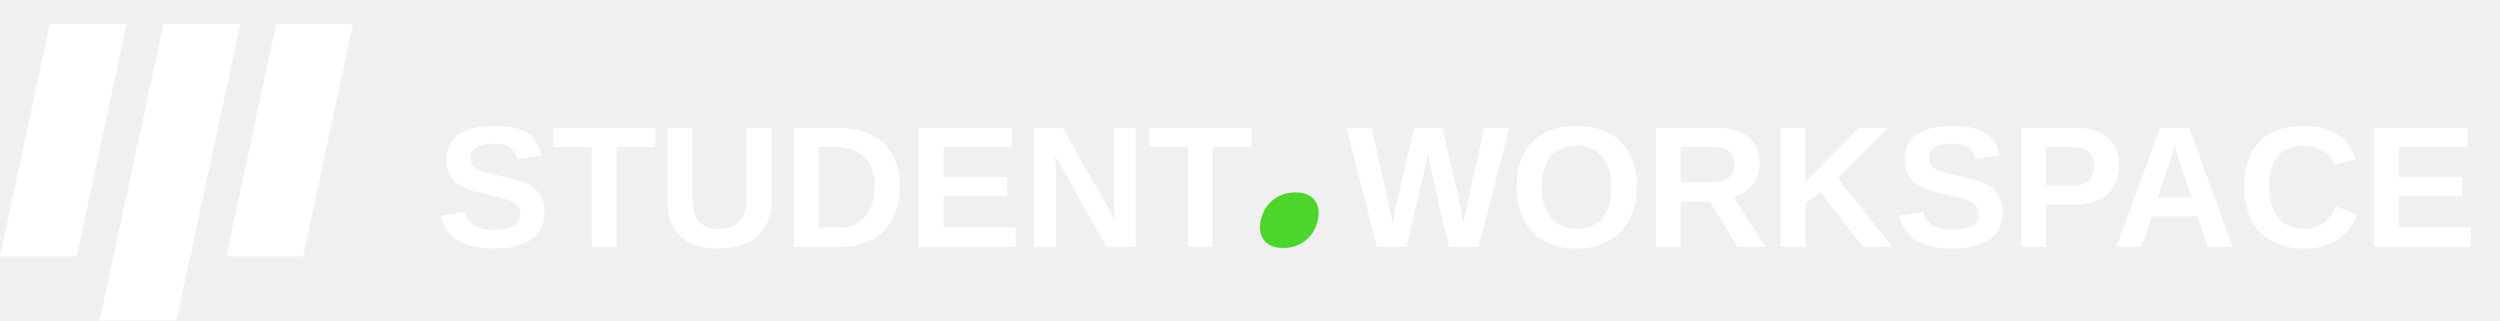
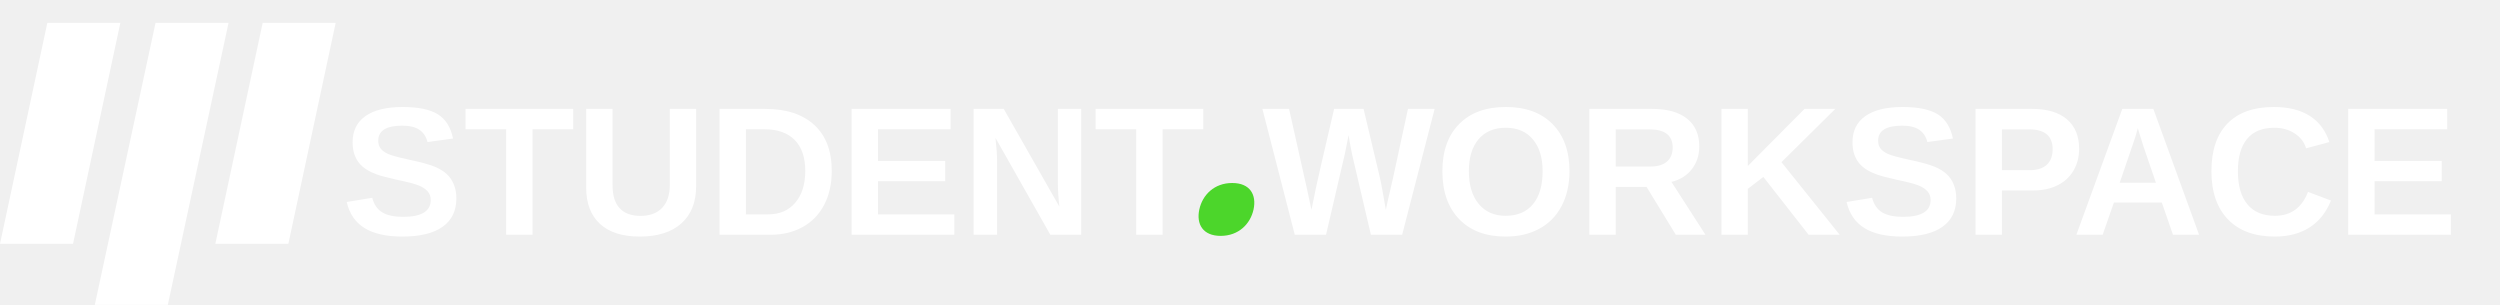
- <svg xmlns="http://www.w3.org/2000/svg" width="390" height="50" viewBox="0 0 390 50" fill="none">
+ <svg xmlns="http://www.w3.org/2000/svg" width="410" height="50" viewBox="0 0 410 50" fill="none">
  <g clip-path="url(#clip0)">
    <style>
.text {
    font-family: Arial, Helvetica, sans-serif;
-     font-size: 27px;
+     font-size: 30px;
    font-weight: bold;
}
</style>
-     <text x="68" y="38.5" class="text" fill="white">STUDENT</text>
-     <text x="210" y="38.5" class="text" fill="white">WORKSPACE</text>
+     <text x="56" y="38.5" class="text" fill="white">STUDENT</text>
+     <text x="207" y="38.5" class="text" fill="white">WORKSPACE</text>
    <path d="M205.583 34.347C205.061 36.743 203.122 38.685 200.19 38.685C197.257 38.685 196.167 36.746 196.689 34.347C197.212 31.948 199.151 30.012 202.083 30.012C205.016 30.012 206.097 31.948 205.583 34.347Z" fill="#4CD62B" />
    <path d="M25.509 3.745H37.483L27.521 50H15.547L25.509 3.745Z" fill="white" />
    <path d="M43.079 3.745H55.053L47.291 39.987H35.315L43.079 3.745Z" fill="white" />
    <path d="M7.764 3.745H19.738L11.976 39.987H-0L7.764 3.745Z" fill="white" />
  </g>
  <defs>
    <clipPath id="clip0">
-       <rect width="390" height="50" fill="white" />
+       <rect width="410" height="50" fill="white" />
    </clipPath>
  </defs>
</svg>
